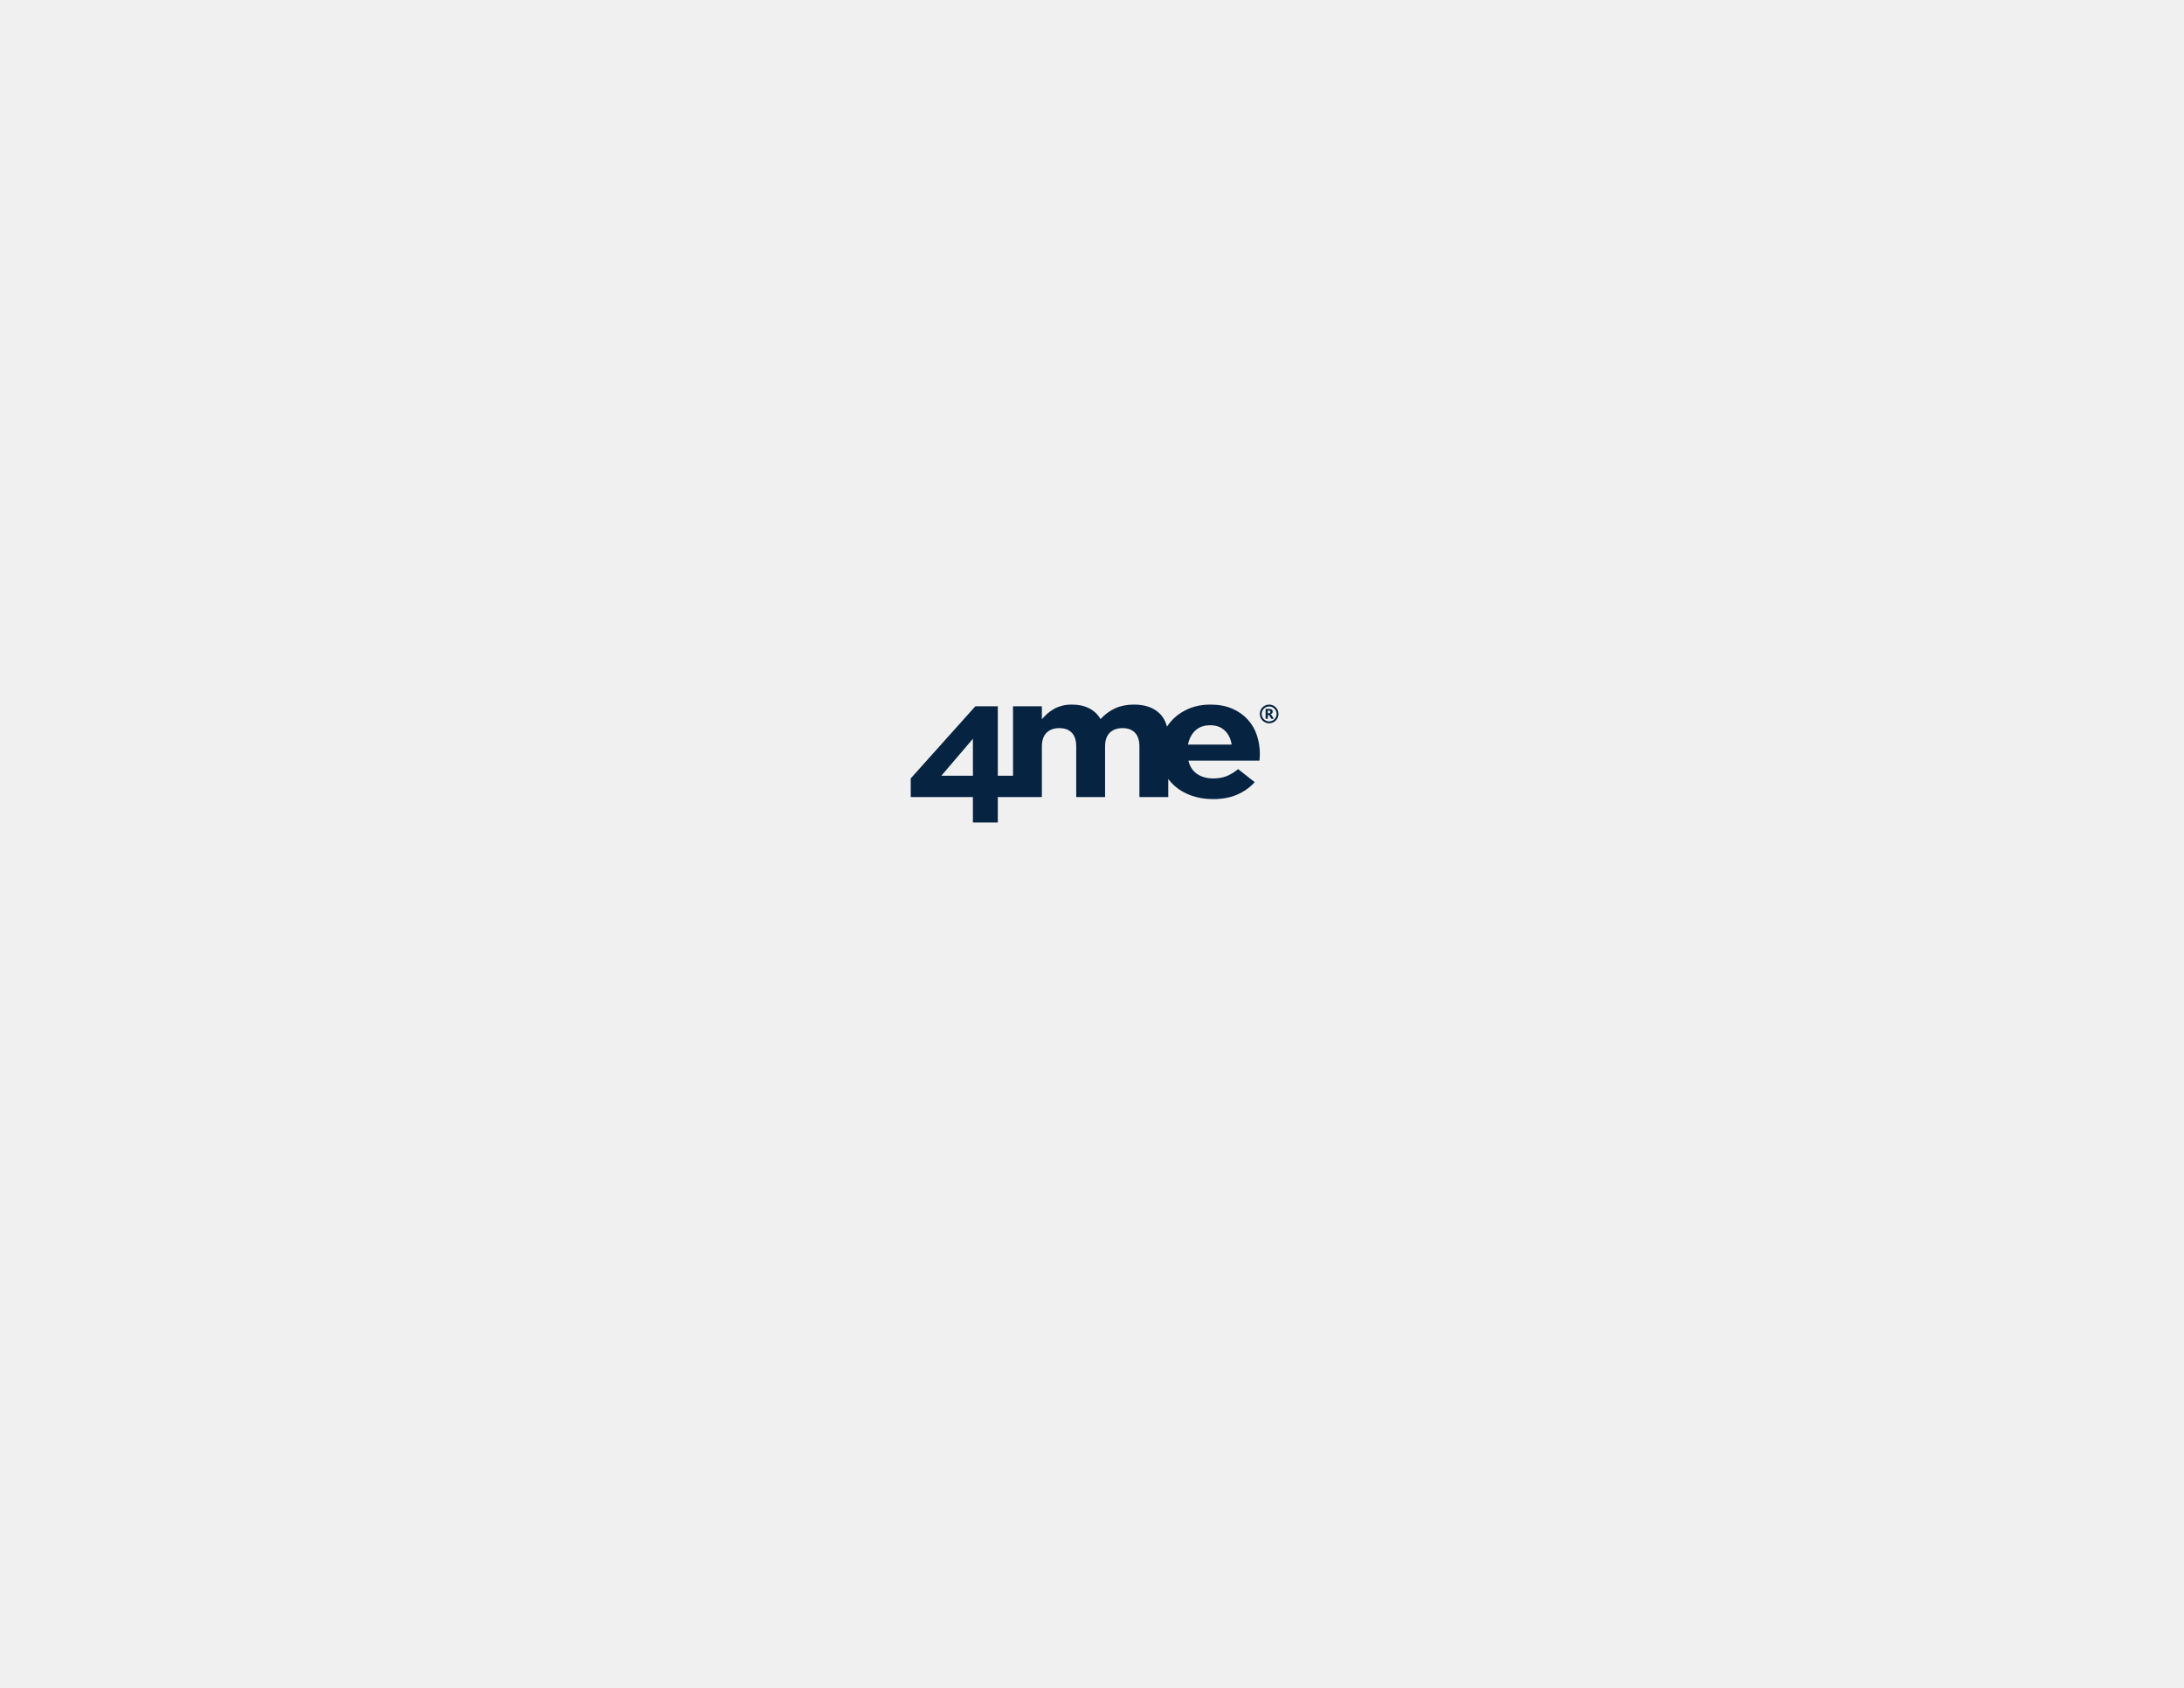
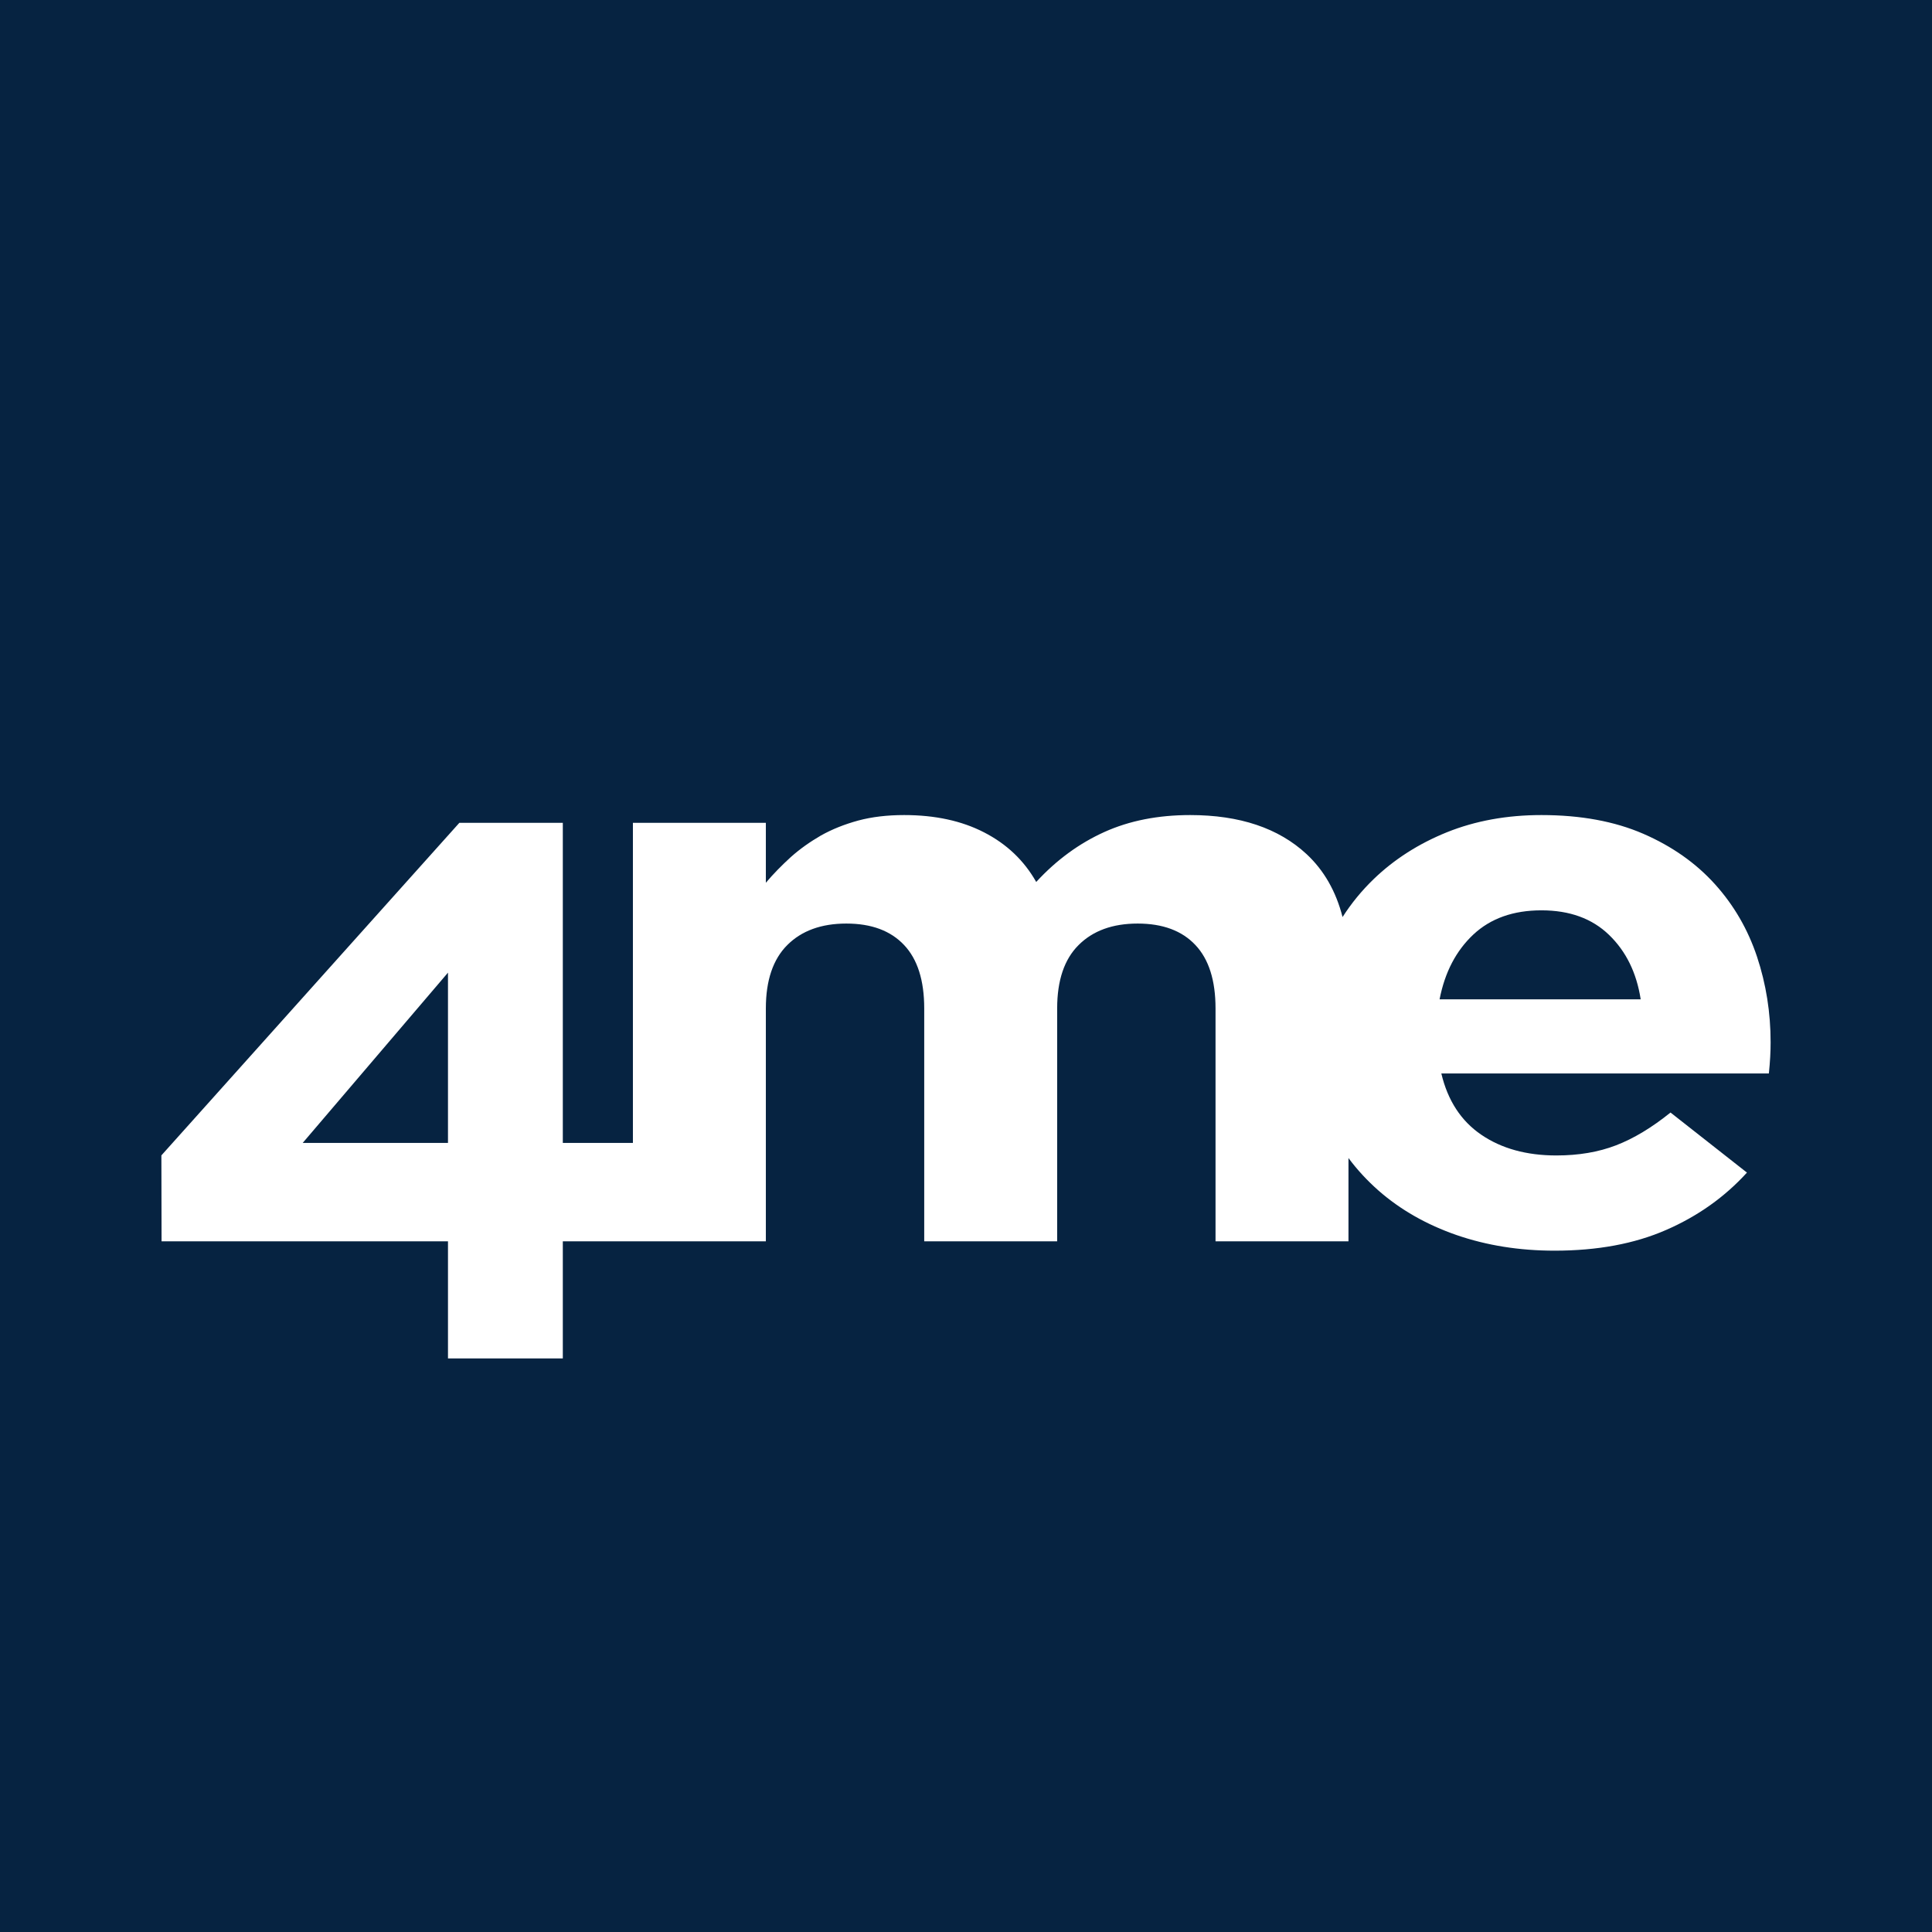
- <svg xmlns="http://www.w3.org/2000/svg" xml:space="preserve" width="279.4mm" height="215.9mm" version="1.1" style="shape-rendering:geometricPrecision; text-rendering:geometricPrecision; image-rendering:optimizeQuality; fill-rule:evenodd; clip-rule:evenodd" viewBox="0 0 27940 21590">
-   <defs>
-     <style type="text/css">
-    
-     .fil1 {fill:#062341}
-     .fil0 {fill:#062341;fill-rule:nonzero}
-    
-   </style>
-   </defs>
-   <g id="Layer_x0020_1">
-     <g id="_2308577443248">
-       <path class="fil0" d="M15756.66 9524.02c-11.38,-73.68 -40.63,-133.26 -87.74,-178.76 -47.13,-45.5 -109.68,-68.26 -187.68,-68.26 -78,0 -140.98,22.39 -188.91,67.18 -47.94,44.78 -79.21,104.72 -93.86,179.84l558.19 0zm-2797.07 -489.69l369.08 0 0 166.12c21.04,-24.93 44.1,-48.39 69.19,-71.15 25.08,-22.38 53.02,-42.25 83.76,-59.94 30.77,-17.35 65.16,-31.06 103.19,-41.53 38.04,-10.12 80.54,-15.17 127.47,-15.17 85.8,0 159.84,15.88 222.16,48.02 62.33,32.15 110.49,77.64 144.49,137.6 56.64,-61.38 119.77,-107.26 189.37,-138.68 69.59,-31.42 148.93,-46.94 237.95,-46.94 137.58,0 245.22,36.12 322.93,108.33 48.42,45.04 81.78,103.28 100,174.71 24.57,-38.29 53.4,-73.42 86.51,-105.37 56.87,-54.89 124.72,-98.22 203.53,-130 78.8,-31.79 166.14,-47.67 262.02,-47.67 108.86,0 203.12,17.34 282.73,52 79.64,34.66 145.85,81.26 198.66,139.76 52.81,58.51 91.79,125.67 117,201.52 25.19,75.84 37.77,154.92 37.77,237.27 0,12.99 -0.4,26.71 -1.21,41.17 -0.81,14.43 -2.04,29.6 -3.68,45.49l-909.14 0c17.86,75.11 54.83,131.82 110.9,170.09 56.06,38.29 125.53,57.43 208.39,57.43 61.76,0 117.01,-9.4 165.77,-28.18 48.74,-18.78 99.11,-49.11 151.1,-91l212.06 166.84c-61.76,67.89 -136.5,120.98 -224.26,159.26 -87.72,38.27 -190.92,57.41 -309.53,57.41 -97.51,0 -188.1,-14.44 -271.78,-43.33 -83.69,-28.89 -156,-70.06 -216.93,-123.5 -31.34,-27.5 -59.13,-57.55 -83.39,-90.2l0 231.03 -369.04 0 0 -646.42c0,-77.65 -18.61,-136.51 -55.83,-175.87 -37.24,-39.72 -90.65,-59.58 -160.27,-59.58 -69.6,0 -124.23,19.86 -163.88,59.58 -39.68,39.36 -59.48,98.22 -59.48,175.87l0 646.42 -369.06 0 0 -646.42c0,-77.65 -18.62,-136.51 -55.86,-175.87 -37.22,-39.72 -90.63,-59.58 -160.23,-59.58 -69.6,0 -124.24,19.86 -163.9,59.58 -39.66,39.36 -59.48,98.22 -59.48,175.87l0 646.42c-187.88,0 -375.77,0 -563.64,0l0 325.09 -318.66 0 0 -325.09 -795.02 0 -0.53 -238.52 827.03 -922.87 287.18 0 0 888.19 194.56 0 0 -888.19zm-513.22 888.19l0 -472.57 -403.19 472.57 403.19 0z" />
-       <path class="fil1" d="M16236.32 9012.66c66.1,0 119.69,53.6 119.69,119.7 0,66.11 -53.59,119.7 -119.69,119.7 -66.11,0 -119.7,-53.59 -119.7,-119.7 0,-66.1 53.59,-119.7 119.7,-119.7zm0 24.2c52.74,0 95.51,42.77 95.51,95.5 0,52.74 -42.77,95.52 -95.51,95.52 -52.74,0 -95.52,-42.78 -95.52,-95.52 0,-52.73 42.78,-95.5 95.52,-95.5z" />
-       <path class="fil0" d="M16296.64 9193.92l-32.6 0 -19.55 -32.41c-1.49,-2.45 -2.88,-4.63 -4.24,-6.59 -1.35,-1.93 -2.71,-3.57 -4.07,-4.95 -1.39,-1.37 -2.83,-2.42 -4.32,-3.18 -1.5,-0.71 -3.11,-1.06 -4.85,-1.06l-7.65 0 0 48.19 -28.38 0 0 -125.91 44.96 0c30.57,0 45.86,11.41 45.86,34.23 0,4.39 -0.69,8.44 -2.05,12.16 -1.34,3.71 -3.24,7.08 -5.69,10.07 -2.45,2.97 -5.42,5.55 -8.9,7.71 -3.5,2.18 -7.37,3.86 -11.67,5.08l0 0.36c1.9,0.6 3.7,1.54 5.46,2.86 1.78,1.31 3.46,2.85 5.09,4.62 1.66,1.77 3.22,3.65 4.72,5.66 1.49,2.01 2.85,3.98 4.08,5.93l23.8 37.23zm-77.28 -104.66l0 35.03 12.28 0c6.1,0 11,-1.77 14.67,-5.28 3.75,-3.56 5.62,-8 5.62,-13.25 0,-11.03 -6.59,-16.5 -19.77,-16.5l-12.8 0z" />
-     </g>
-   </g>
+ <svg xmlns="http://www.w3.org/2000/svg" width="32" height="32" viewBox="0 0 32 32" fill="none">
+   <rect width="32" height="32" fill="#062341" />
+   <path d="M27.175 16.552C27.107 16.112 26.932 15.756 26.651 15.485C26.37 15.213 25.997 15.078 25.531 15.078C25.066 15.078 24.69 15.211 24.404 15.478C24.118 15.746 23.931 16.103 23.844 16.552H27.175ZM10.483 13.629H12.685V14.621C12.811 14.472 12.949 14.332 13.098 14.196C13.248 14.062 13.415 13.944 13.598 13.838C13.782 13.735 13.987 13.653 14.214 13.591C14.441 13.53 14.695 13.5 14.975 13.5C15.487 13.5 15.928 13.595 16.3 13.787C16.672 13.978 16.96 14.25 17.163 14.608C17.501 14.241 17.877 13.968 18.293 13.78C18.708 13.593 19.181 13.5 19.713 13.5C20.534 13.5 21.176 13.716 21.64 14.146C21.929 14.415 22.128 14.763 22.237 15.189C22.383 14.961 22.555 14.751 22.753 14.56C23.092 14.233 23.497 13.974 23.967 13.784C24.438 13.595 24.959 13.5 25.531 13.5C26.181 13.5 26.743 13.604 27.218 13.81C27.694 14.017 28.089 14.295 28.404 14.644C28.719 14.993 28.951 15.394 29.102 15.847C29.252 16.299 29.327 16.771 29.327 17.263C29.327 17.34 29.325 17.422 29.32 17.509C29.315 17.595 29.308 17.685 29.298 17.78H23.873C23.979 18.228 24.2 18.567 24.535 18.795C24.869 19.023 25.284 19.138 25.778 19.138C26.147 19.138 26.476 19.082 26.767 18.97C27.058 18.858 27.359 18.677 27.669 18.427L28.935 19.422C28.566 19.827 28.12 20.144 27.596 20.372C27.073 20.601 26.457 20.715 25.749 20.715C25.167 20.715 24.627 20.629 24.127 20.457C23.628 20.284 23.196 20.038 22.833 19.72C22.646 19.555 22.48 19.376 22.335 19.181V20.56H20.133V16.702C20.133 16.239 20.022 15.888 19.8 15.653C19.578 15.416 19.259 15.297 18.843 15.297C18.428 15.297 18.102 15.416 17.865 15.653C17.628 15.888 17.51 16.239 17.51 16.702V20.56H15.308V16.702C15.308 16.239 15.197 15.888 14.975 15.653C14.752 15.416 14.434 15.297 14.018 15.297C13.603 15.297 13.277 15.416 13.04 15.653C12.804 15.888 12.685 16.239 12.685 16.702V20.56C11.564 20.56 10.443 20.56 9.322 20.56V22.5H7.42V20.56H2.676L2.673 19.137L7.608 13.629H9.322V18.93H10.483V13.629V13.629ZM7.42 18.93V16.11L5.014 18.93H7.42Z" fill="white" />
</svg>
